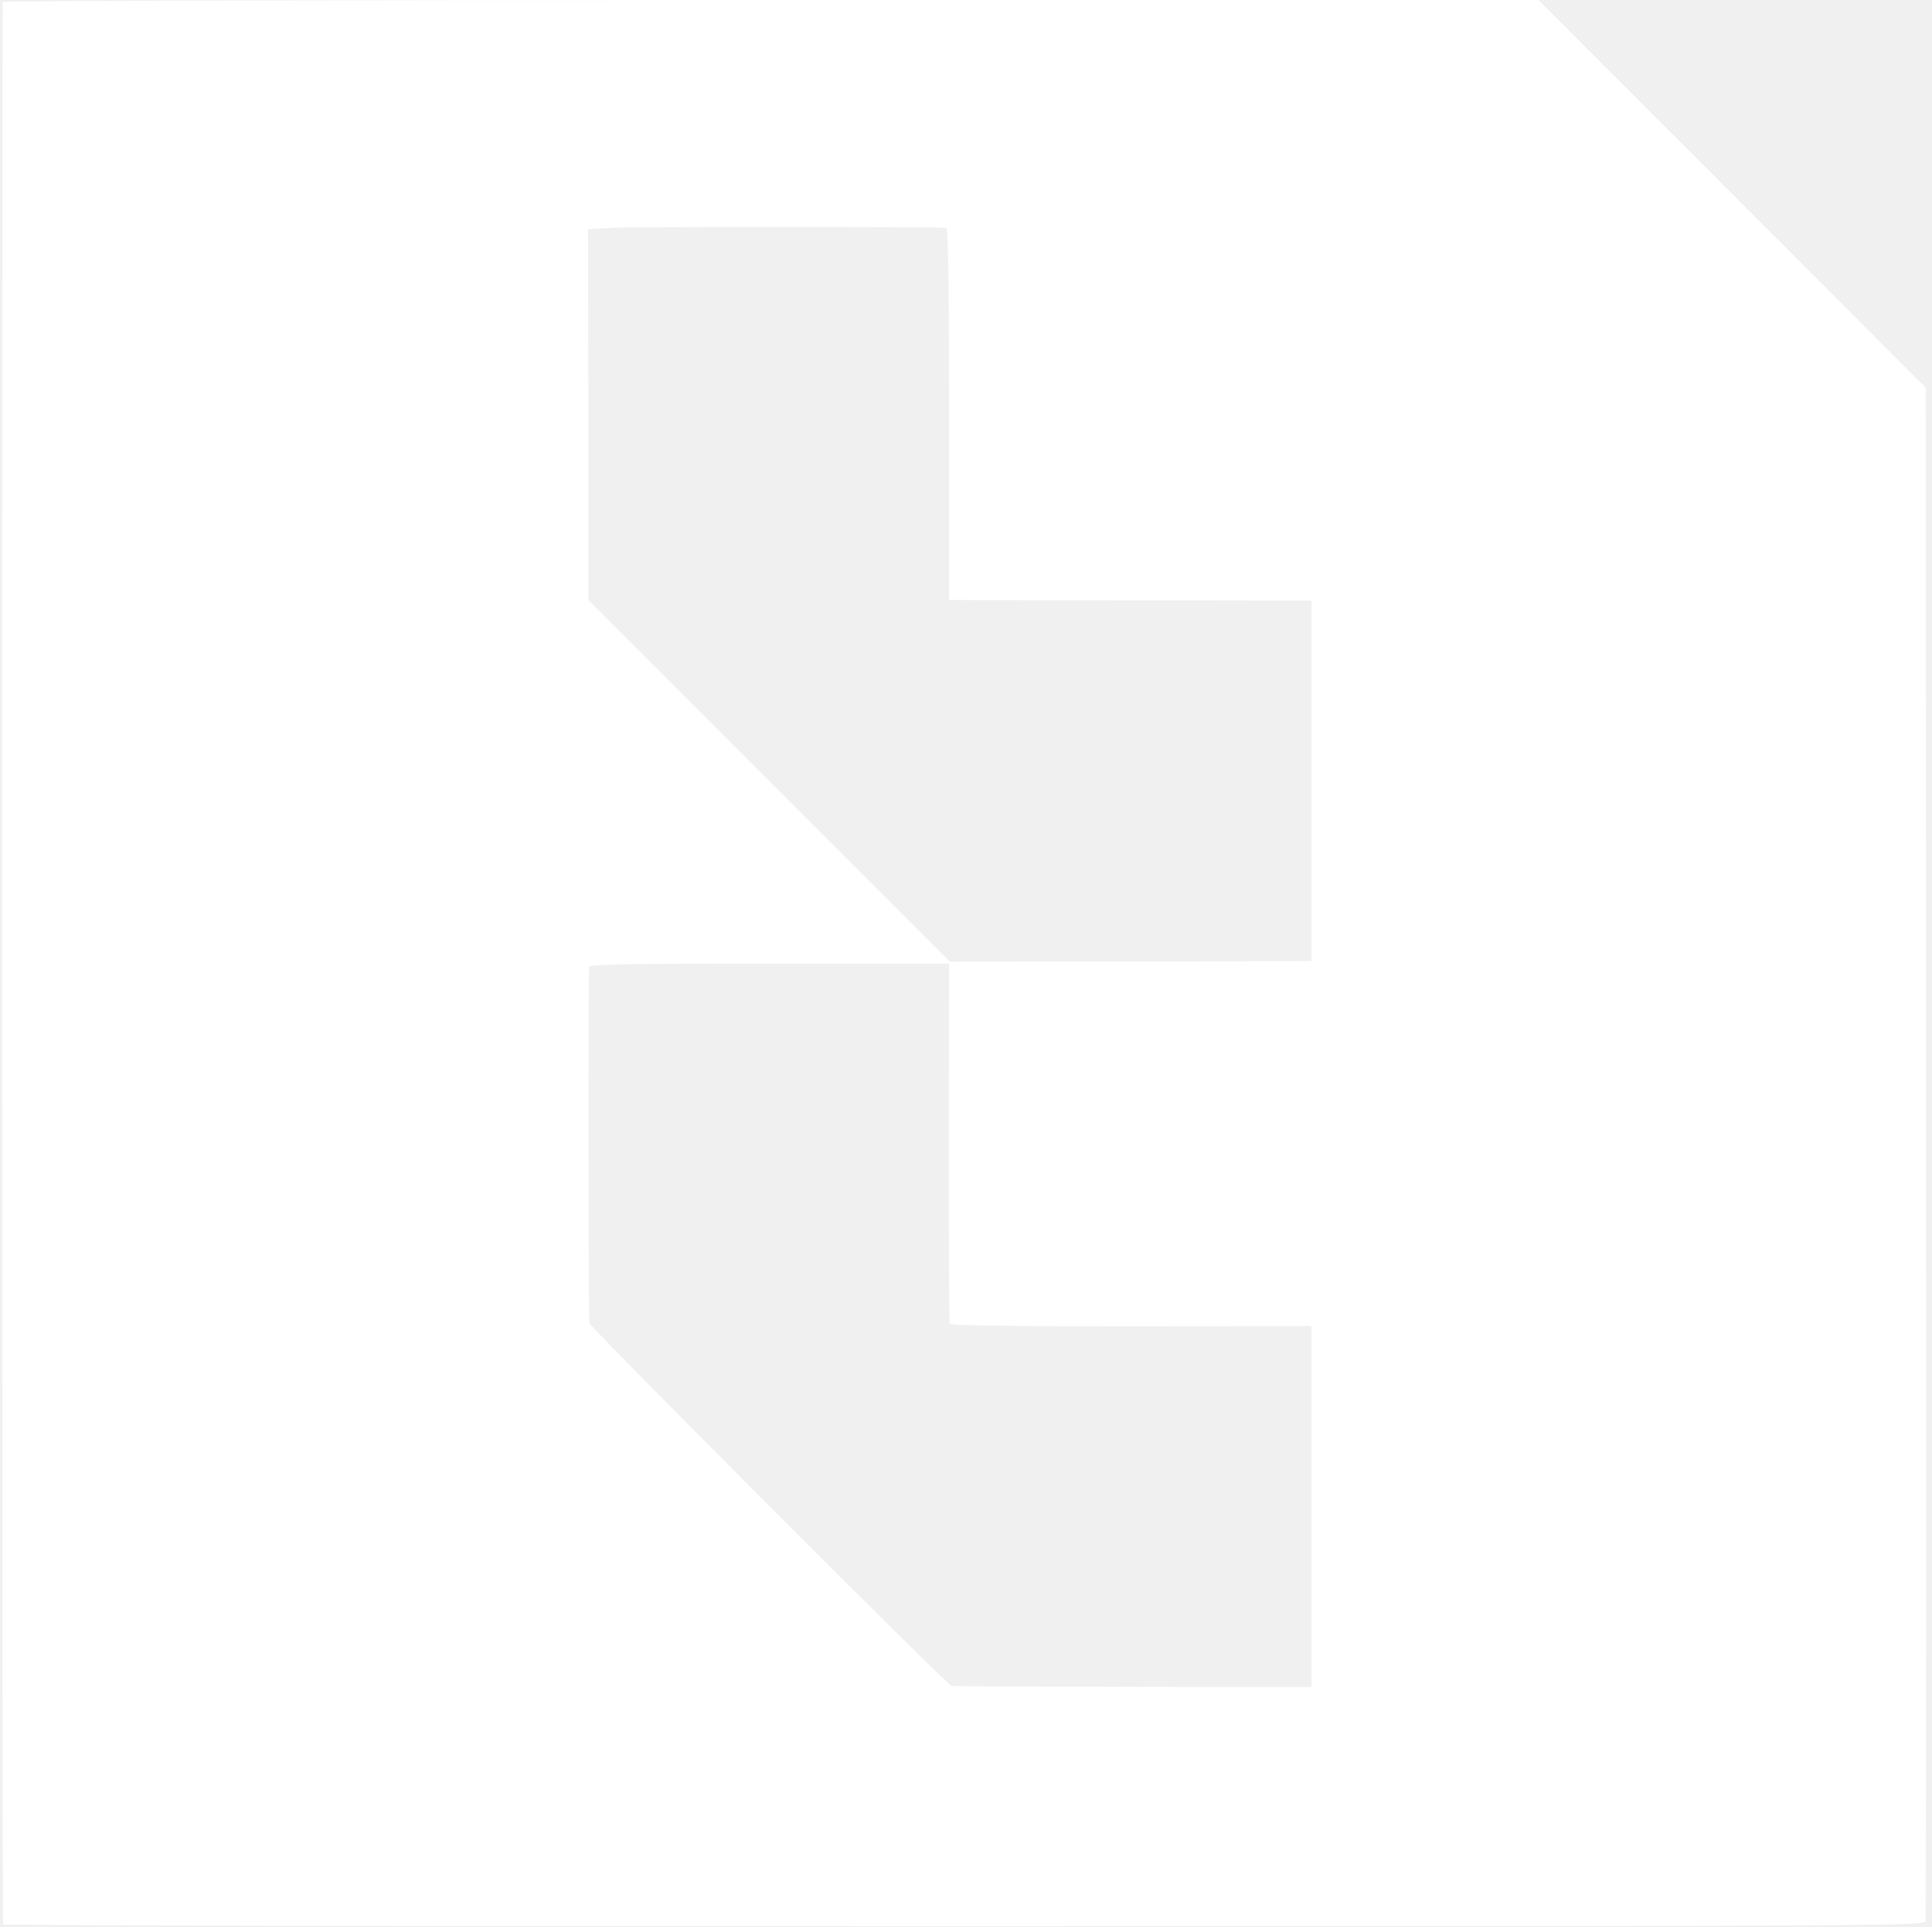
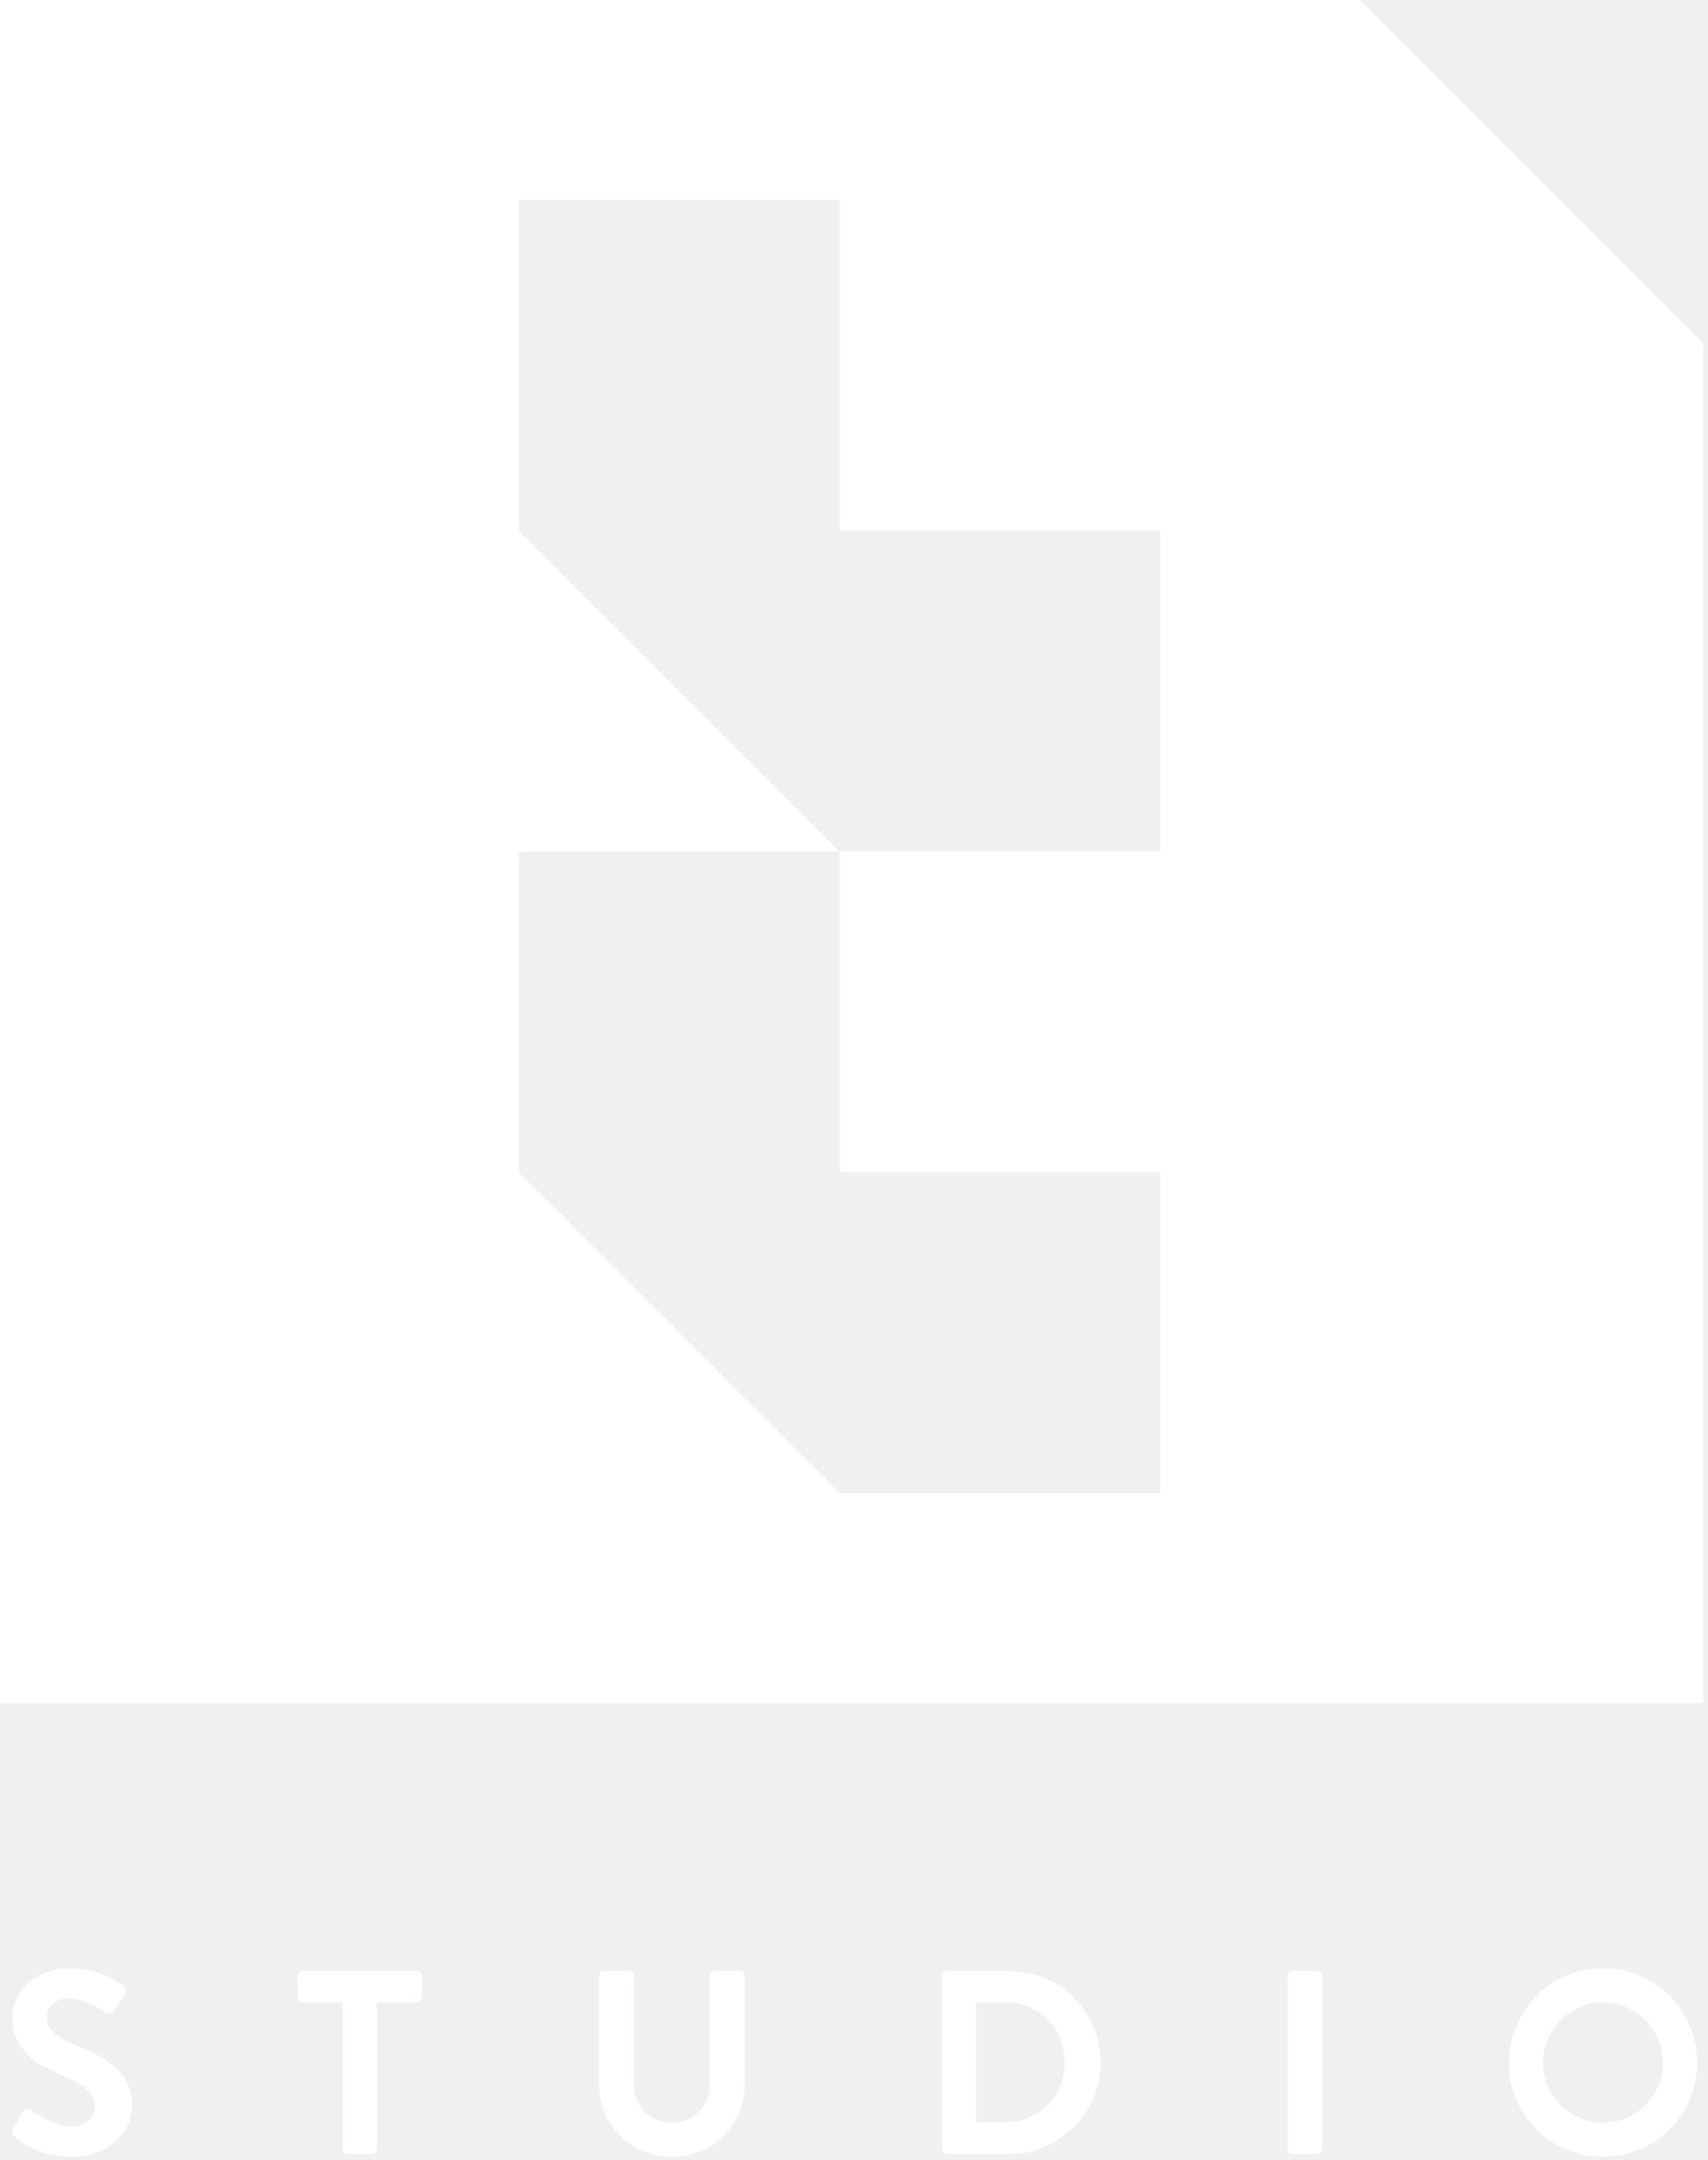
- <svg xmlns="http://www.w3.org/2000/svg" width="316" height="315" viewBox="0 0 316 315" fill="none">
-   <path d="M0.464 0.311C0.286 1.554 0.331 314.423 0.508 314.689C0.641 314.867 71.411 315 157.764 315C314.664 314.956 314.798 314.956 314.931 314.068C315.02 313.579 315.064 256.973 315.02 188.29L314.975 63.4L283.32 31.7L251.62 8.52719e-05H126.064C57.026 8.52719e-05 0.508 0.133 0.464 0.311ZM154.789 37.249C155.1 37.249 155.233 47.683 155.233 67.662V98.074L156.565 98.118C157.276 98.118 170.639 98.163 186.223 98.163L214.504 98.207V127.687V157.123L212.639 157.167C211.574 157.167 198.254 157.211 183.07 157.211L155.366 157.256L125.798 127.687L96.229 98.118V67.795L96.185 37.471L100.18 37.249C103.066 37.072 150.838 37.072 154.789 37.249ZM155.189 186.78C155.189 202.808 155.233 216.171 155.322 216.438C155.455 216.748 164.246 216.882 184.98 216.882L214.504 216.837V246.362V275.886L185.335 275.841C169.263 275.797 155.899 275.753 155.633 275.708C155.011 275.664 96.717 217.237 96.407 216.393C96.229 215.905 96.185 160.364 96.362 158.099C96.407 157.7 102.622 157.567 125.842 157.567H155.233L155.189 186.78Z" fill="white" />
+ <svg xmlns="http://www.w3.org/2000/svg" width="321" height="406" viewBox="0 0 321 406" fill="none">
+   <path d="M2.46 400.073L4.231 397.023C4.624 396.335 5.46 396.335 5.902 396.681C6.148 396.828 10.133 399.729 13.33 399.729C15.885 399.729 17.804 398.057 17.804 395.942C17.804 393.434 15.689 391.712 11.559 390.04C6.935 388.173 2.312 385.221 2.312 379.418C2.312 375.041 5.558 369.976 13.378 369.976C18.394 369.976 22.23 372.533 23.214 373.27C23.706 373.565 23.853 374.402 23.508 374.894L21.641 377.696C21.246 378.286 20.508 378.68 19.918 378.286C19.525 378.041 15.787 375.583 13.084 375.583C10.28 375.583 8.755 377.451 8.755 379.025C8.755 381.335 10.574 382.909 14.557 384.533C19.33 386.451 24.837 389.303 24.837 395.646C24.837 400.713 20.46 405.385 13.525 405.385C7.328 405.385 3.69 402.483 2.705 401.55C2.263 401.106 2.019 400.861 2.46 400.073Z" fill="white" />
+   <path d="M64.417 376.369H56.892C56.35 376.369 55.958 375.926 55.958 375.435V371.401C55.958 370.91 56.35 370.467 56.892 370.467H78.383C78.924 370.467 79.318 370.91 79.318 371.401V375.435C79.318 375.926 78.924 376.369 78.383 376.369H70.859V403.959C70.859 404.45 70.415 404.893 69.925 404.893H65.351C64.858 404.893 64.417 404.45 64.417 403.959V376.369Z" fill="white" />
+   <path d="M112.602 371.401C112.602 370.91 113.044 370.466 113.536 370.466H118.207C118.749 370.466 119.142 370.91 119.142 371.401V391.516C119.142 395.696 121.995 398.992 126.272 398.992C130.551 398.992 133.455 395.696 133.455 391.565V371.401C133.455 370.91 133.848 370.466 134.388 370.466H139.06C139.551 370.466 139.995 370.91 139.995 371.401V391.859C139.995 399.336 134.042 405.385 126.272 405.385C118.553 405.385 112.602 399.336 112.602 391.859V371.401Z" fill="white" />
+   <path d="M189.064 398.893C195.455 398.893 200.128 394.073 200.128 387.631C200.128 381.236 195.455 376.419 189.064 376.419H183.457V398.893H189.064ZM177.114 371.401C177.114 370.91 177.507 370.467 177.999 370.467H189.655C199.146 370.467 206.919 378.189 206.919 387.631C206.919 397.172 199.146 404.894 189.655 404.894H177.999C177.507 404.894 177.114 404.449 177.114 403.958V371.401Z" fill="white" />
+   <path d="M242.066 371.401C242.066 370.91 242.506 370.466 243.006 370.466H247.578C248.069 370.466 248.51 370.91 248.51 371.401V403.959C248.51 404.45 248.069 404.894 247.578 404.894H243.006C242.506 404.894 242.066 404.45 242.066 403.959V371.401Z" fill="white" />
+   <path d="M301.319 398.992C307.517 398.992 312.631 393.926 312.631 387.729C312.631 381.533 307.517 376.369 301.319 376.369C295.121 376.369 290.058 381.533 290.058 387.729C290.058 393.926 295.121 398.992 301.319 398.992ZM301.319 369.975C311.158 369.975 319.024 377.894 319.024 387.729C319.024 397.564 311.158 405.385 301.319 405.385C291.48 405.385 283.665 397.564 283.665 387.729C283.665 377.894 291.48 369.975 301.319 369.975Z" fill="white" />
+   <path d="M218.096 160.046H157.81L97.525 99.762V37.594H157.809V99.762H218.096V160.046ZM218.096 280.613H157.81L97.525 220.329V160.046H157.809V220.329H218.096V280.613ZM255.605 5.05097e-05H0V320.16H320.159V64.555L255.605 5.05097e-05Z" fill="white" />
</svg>
